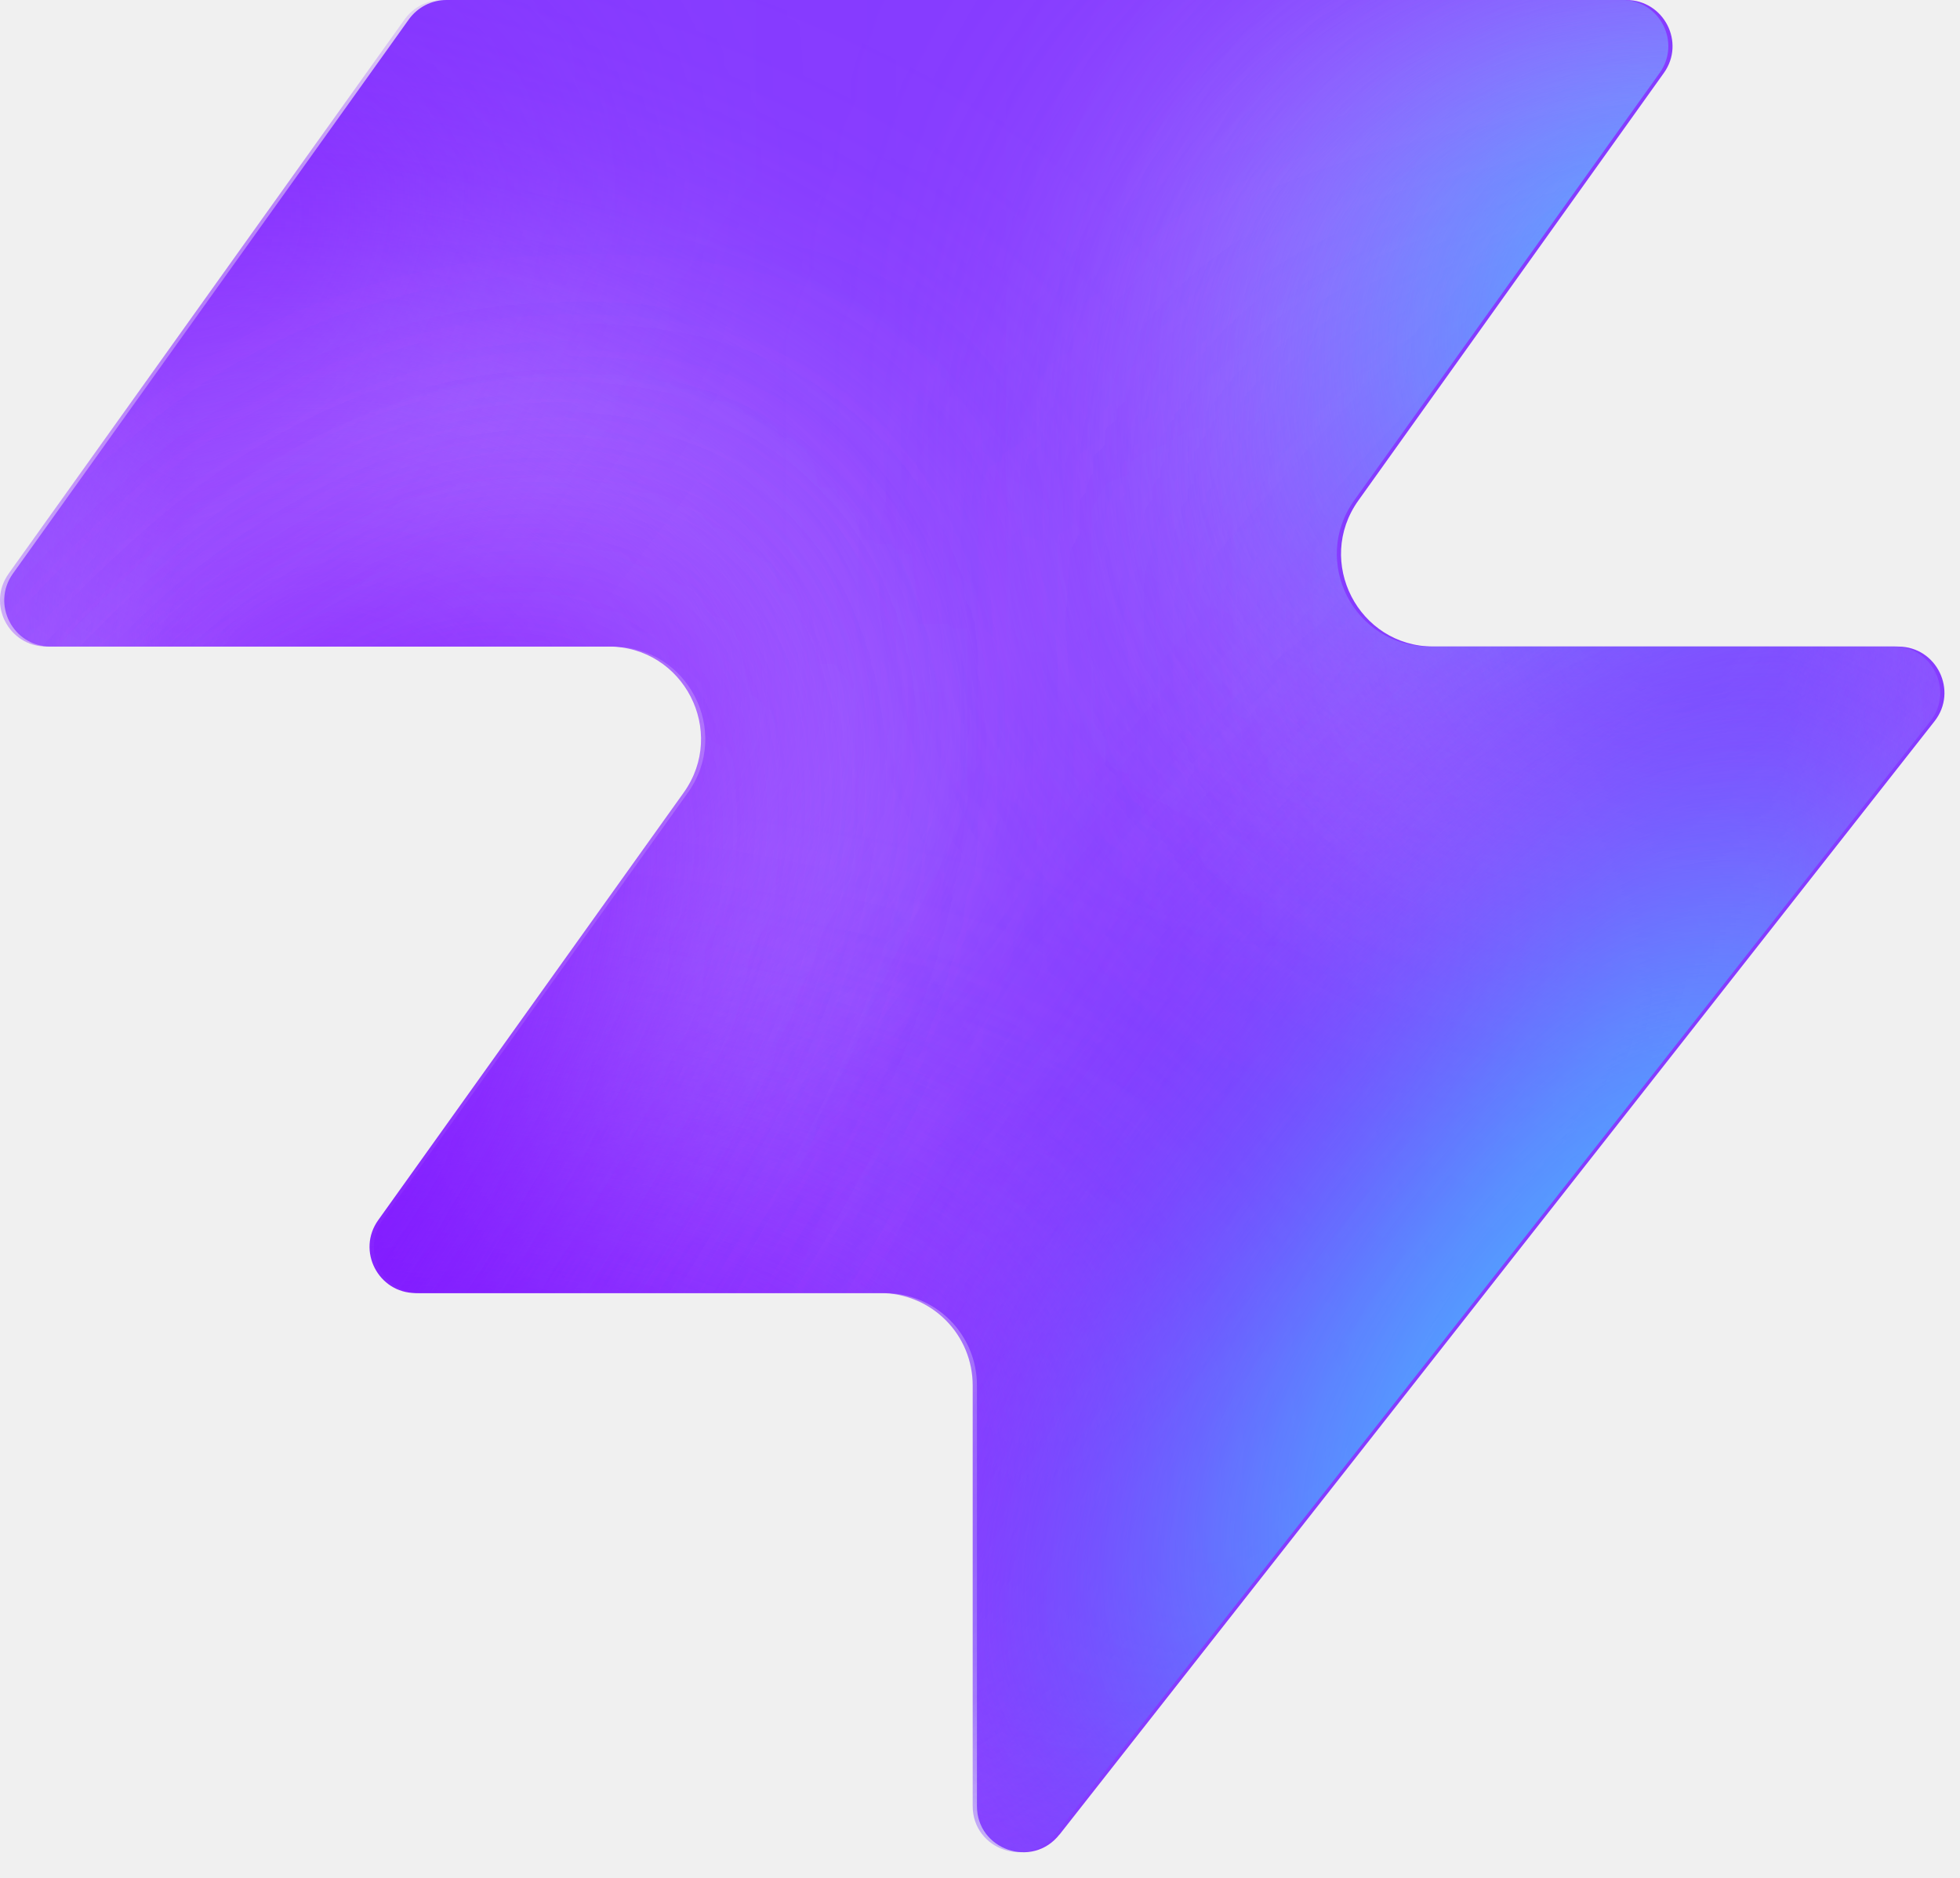
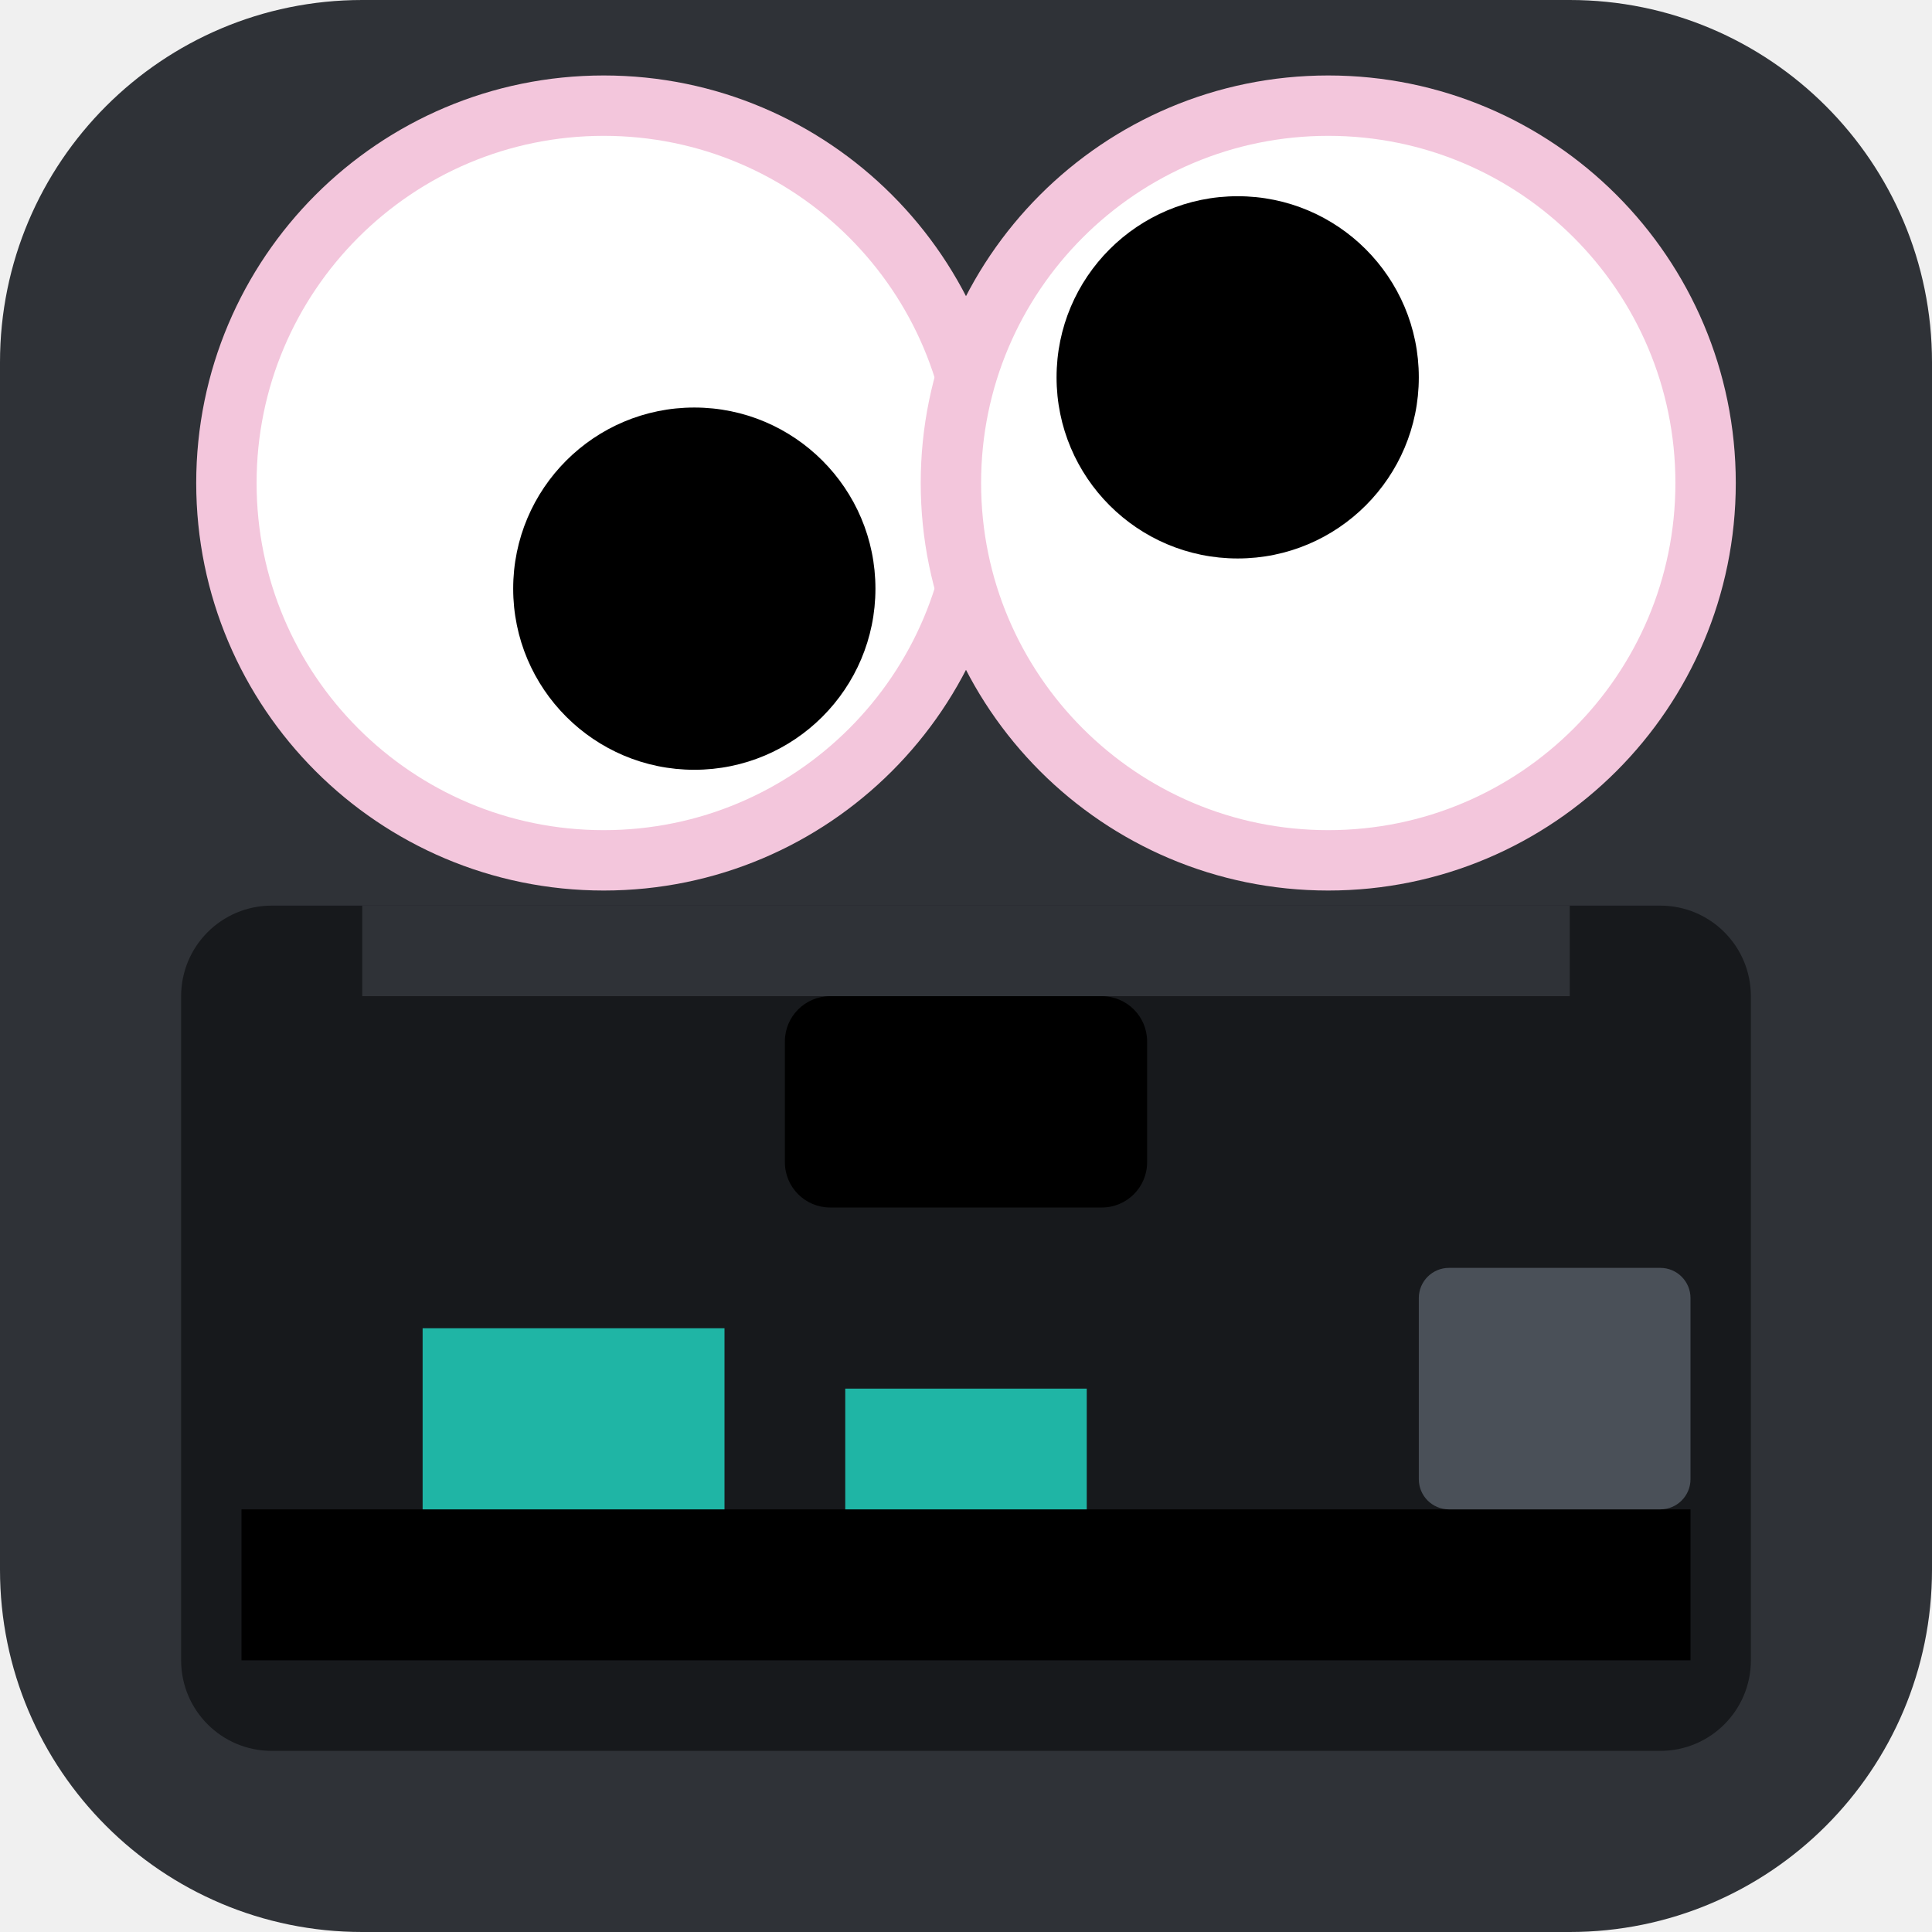
- <svg xmlns="http://www.w3.org/2000/svg" width="48" height="46" fill="none" viewBox="0 0 48 46">
-   <path fill="#863bff" d="M25.946 44.938c-.664.845-2.021.375-2.021-.698V33.937a2.26 2.26 0 0 0-2.262-2.262H10.287c-.92 0-1.456-1.04-.92-1.788l7.48-10.471c1.07-1.497 0-3.578-1.842-3.578H1.237c-.92 0-1.456-1.04-.92-1.788L10.013.474c.214-.297.556-.474.92-.474h28.894c.92 0 1.456 1.04.92 1.788l-7.48 10.471c-1.07 1.498 0 3.579 1.842 3.579h11.377c.943 0 1.473 1.088.89 1.83L25.947 44.94z" style="fill:#863bff;fill:color(display-p3 .525 .23 1);fill-opacity:1" />
-   <mask id="a" width="48" height="46" x="0" y="0" maskUnits="userSpaceOnUse" style="mask-type:alpha">
-     <path fill="#000" d="M25.842 44.938c-.664.844-2.021.375-2.021-.698V33.937a2.26 2.26 0 0 0-2.262-2.262H10.183c-.92 0-1.456-1.04-.92-1.788l7.48-10.471c1.07-1.498 0-3.579-1.842-3.579H1.133c-.92 0-1.456-1.04-.92-1.787L9.91.473c.214-.297.556-.474.92-.474h28.894c.92 0 1.456 1.04.92 1.788l-7.48 10.471c-1.07 1.498 0 3.578 1.842 3.578h11.377c.943 0 1.473 1.088.89 1.832L25.843 44.94z" style="fill:#000;fill-opacity:1" />
-   </mask>
-   <g mask="url(#a)">
-     <g filter="url(#b)">
-       <ellipse cx="5.508" cy="14.704" fill="#ede6ff" rx="5.508" ry="14.704" style="fill:#ede6ff;fill:color(display-p3 .927 .903 1);fill-opacity:1" transform="matrix(.00324 1 1 -.00324 -4.47 31.516)" />
-     </g>
-     <g filter="url(#c)">
-       <ellipse cx="10.399" cy="29.851" fill="#ede6ff" rx="10.399" ry="29.851" style="fill:#ede6ff;fill:color(display-p3 .927 .903 1);fill-opacity:1" transform="matrix(.00324 1 1 -.00324 -39.328 7.883)" />
-     </g>
-     <g filter="url(#d)">
-       <ellipse cx="5.508" cy="30.487" fill="#7e14ff" rx="5.508" ry="30.487" style="fill:#7e14ff;fill:color(display-p3 .492 .077 1);fill-opacity:1" transform="rotate(89.814 -25.913 -14.639)scale(1 -1)" />
-     </g>
-     <g filter="url(#e)">
-       <ellipse cx="5.508" cy="30.599" fill="#7e14ff" rx="5.508" ry="30.599" style="fill:#7e14ff;fill:color(display-p3 .492 .077 1);fill-opacity:1" transform="rotate(89.814 -32.644 -3.334)scale(1 -1)" />
-     </g>
-     <g filter="url(#f)">
-       <ellipse cx="5.508" cy="30.599" fill="#7e14ff" rx="5.508" ry="30.599" style="fill:#7e14ff;fill:color(display-p3 .492 .077 1);fill-opacity:1" transform="matrix(.00324 1 1 -.00324 -34.34 30.47)" />
-     </g>
-     <g filter="url(#g)">
-       <ellipse cx="14.072" cy="22.078" fill="#ede6ff" rx="14.072" ry="22.078" style="fill:#ede6ff;fill:color(display-p3 .927 .903 1);fill-opacity:1" transform="rotate(93.35 24.506 48.493)scale(-1 1)" />
-     </g>
-     <g filter="url(#h)">
-       <ellipse cx="3.47" cy="21.501" fill="#7e14ff" rx="3.47" ry="21.501" style="fill:#7e14ff;fill:color(display-p3 .492 .077 1);fill-opacity:1" transform="rotate(89.009 28.708 47.59)scale(-1 1)" />
-     </g>
-     <g filter="url(#i)">
-       <ellipse cx="3.47" cy="21.501" fill="#7e14ff" rx="3.47" ry="21.501" style="fill:#7e14ff;fill:color(display-p3 .492 .077 1);fill-opacity:1" transform="rotate(89.009 28.708 47.59)scale(-1 1)" />
-     </g>
-     <g filter="url(#j)">
-       <ellipse cx=".387" cy="8.972" fill="#7e14ff" rx="4.407" ry="29.108" style="fill:#7e14ff;fill:color(display-p3 .492 .077 1);fill-opacity:1" transform="rotate(39.51 .387 8.972)" />
-     </g>
-     <g filter="url(#k)">
-       <ellipse cx="47.523" cy="-6.092" fill="#7e14ff" rx="4.407" ry="29.108" style="fill:#7e14ff;fill:color(display-p3 .492 .077 1);fill-opacity:1" transform="rotate(37.892 47.523 -6.092)" />
-     </g>
-     <g filter="url(#l)">
-       <ellipse cx="41.412" cy="6.333" fill="#47bfff" rx="5.971" ry="9.665" style="fill:#47bfff;fill:color(display-p3 .28 .748 1);fill-opacity:1" transform="rotate(37.892 41.412 6.333)" />
-     </g>
-     <g filter="url(#m)">
-       <ellipse cx="-1.879" cy="38.332" fill="#7e14ff" rx="4.407" ry="29.108" style="fill:#7e14ff;fill:color(display-p3 .492 .077 1);fill-opacity:1" transform="rotate(37.892 -1.88 38.332)" />
-     </g>
-     <g filter="url(#n)">
-       <ellipse cx="-1.879" cy="38.332" fill="#7e14ff" rx="4.407" ry="29.108" style="fill:#7e14ff;fill:color(display-p3 .492 .077 1);fill-opacity:1" transform="rotate(37.892 -1.88 38.332)" />
-     </g>
-     <g filter="url(#o)">
-       <ellipse cx="35.651" cy="29.907" fill="#7e14ff" rx="4.407" ry="29.108" style="fill:#7e14ff;fill:color(display-p3 .492 .077 1);fill-opacity:1" transform="rotate(37.892 35.651 29.907)" />
-     </g>
-     <g filter="url(#p)">
-       <ellipse cx="38.418" cy="32.4" fill="#47bfff" rx="5.971" ry="15.297" style="fill:#47bfff;fill:color(display-p3 .28 .748 1);fill-opacity:1" transform="rotate(37.892 38.418 32.4)" />
-     </g>
+ <svg xmlns="http://www.w3.org/2000/svg" viewBox="0 0 64 64">
+   <rect width="64" height="64" rx="12" fill="#2f3237" />
+   <rect x="6" y="30" width="52" height="28" rx="3" fill="#17191c" />
+   <rect x="12" y="30" width="40" height="3" fill="#2f3237" />
+   <rect x="26" y="33" width="12" height="7" rx="1.5" fill="#000" />
+   <rect x="8" y="50" width="48" height="5" fill="#000" />
+   <rect x="14" y="44" width="10" height="6" fill="#1fb5a5" />
+   <rect x="28" y="46" width="8" height="4" fill="#1fb5a5" />
+   <rect x="47" y="42" width="9" height="8" rx="1" fill="#4a5058" />
+   <g fill="#fff" stroke="#f3c6dc" stroke-width="2">
+     <circle cx="20" cy="16" r="12.5" />
+     <circle cx="44" cy="16" r="12.5" />
  </g>
-   <defs>
-     <filter id="b" width="60.045" height="41.654" x="-19.77" y="16.149" color-interpolation-filters="sRGB" filterUnits="userSpaceOnUse">
-       <feFlood flood-opacity="0" result="BackgroundImageFix" />
-       <feBlend in="SourceGraphic" in2="BackgroundImageFix" result="shape" />
-       <feGaussianBlur result="effect1_foregroundBlur_2002_17158" stdDeviation="7.659" />
-     </filter>
-     <filter id="c" width="90.34" height="51.437" x="-54.613" y="-7.533" color-interpolation-filters="sRGB" filterUnits="userSpaceOnUse">
-       <feFlood flood-opacity="0" result="BackgroundImageFix" />
-       <feBlend in="SourceGraphic" in2="BackgroundImageFix" result="shape" />
-       <feGaussianBlur result="effect1_foregroundBlur_2002_17158" stdDeviation="7.659" />
-     </filter>
-     <filter id="d" width="79.355" height="29.4" x="-49.64" y="2.03" color-interpolation-filters="sRGB" filterUnits="userSpaceOnUse">
-       <feFlood flood-opacity="0" result="BackgroundImageFix" />
-       <feBlend in="SourceGraphic" in2="BackgroundImageFix" result="shape" />
-       <feGaussianBlur result="effect1_foregroundBlur_2002_17158" stdDeviation="4.596" />
-     </filter>
-     <filter id="e" width="79.579" height="29.4" x="-45.045" y="20.029" color-interpolation-filters="sRGB" filterUnits="userSpaceOnUse">
-       <feFlood flood-opacity="0" result="BackgroundImageFix" />
-       <feBlend in="SourceGraphic" in2="BackgroundImageFix" result="shape" />
-       <feGaussianBlur result="effect1_foregroundBlur_2002_17158" stdDeviation="4.596" />
-     </filter>
-     <filter id="f" width="79.579" height="29.4" x="-43.513" y="21.178" color-interpolation-filters="sRGB" filterUnits="userSpaceOnUse">
-       <feFlood flood-opacity="0" result="BackgroundImageFix" />
-       <feBlend in="SourceGraphic" in2="BackgroundImageFix" result="shape" />
-       <feGaussianBlur result="effect1_foregroundBlur_2002_17158" stdDeviation="4.596" />
-     </filter>
-     <filter id="g" width="74.749" height="58.852" x="15.756" y="-17.901" color-interpolation-filters="sRGB" filterUnits="userSpaceOnUse">
-       <feFlood flood-opacity="0" result="BackgroundImageFix" />
-       <feBlend in="SourceGraphic" in2="BackgroundImageFix" result="shape" />
-       <feGaussianBlur result="effect1_foregroundBlur_2002_17158" stdDeviation="7.659" />
-     </filter>
-     <filter id="h" width="61.377" height="25.362" x="23.548" y="2.284" color-interpolation-filters="sRGB" filterUnits="userSpaceOnUse">
-       <feFlood flood-opacity="0" result="BackgroundImageFix" />
-       <feBlend in="SourceGraphic" in2="BackgroundImageFix" result="shape" />
-       <feGaussianBlur result="effect1_foregroundBlur_2002_17158" stdDeviation="4.596" />
-     </filter>
-     <filter id="i" width="61.377" height="25.362" x="23.548" y="2.284" color-interpolation-filters="sRGB" filterUnits="userSpaceOnUse">
-       <feFlood flood-opacity="0" result="BackgroundImageFix" />
-       <feBlend in="SourceGraphic" in2="BackgroundImageFix" result="shape" />
-       <feGaussianBlur result="effect1_foregroundBlur_2002_17158" stdDeviation="4.596" />
-     </filter>
-     <filter id="j" width="56.045" height="63.649" x="-27.636" y="-22.853" color-interpolation-filters="sRGB" filterUnits="userSpaceOnUse">
-       <feFlood flood-opacity="0" result="BackgroundImageFix" />
-       <feBlend in="SourceGraphic" in2="BackgroundImageFix" result="shape" />
-       <feGaussianBlur result="effect1_foregroundBlur_2002_17158" stdDeviation="4.596" />
-     </filter>
-     <filter id="k" width="54.814" height="64.646" x="20.116" y="-38.415" color-interpolation-filters="sRGB" filterUnits="userSpaceOnUse">
-       <feFlood flood-opacity="0" result="BackgroundImageFix" />
-       <feBlend in="SourceGraphic" in2="BackgroundImageFix" result="shape" />
-       <feGaussianBlur result="effect1_foregroundBlur_2002_17158" stdDeviation="4.596" />
-     </filter>
-     <filter id="l" width="33.541" height="35.313" x="24.641" y="-11.323" color-interpolation-filters="sRGB" filterUnits="userSpaceOnUse">
-       <feFlood flood-opacity="0" result="BackgroundImageFix" />
-       <feBlend in="SourceGraphic" in2="BackgroundImageFix" result="shape" />
-       <feGaussianBlur result="effect1_foregroundBlur_2002_17158" stdDeviation="4.596" />
-     </filter>
-     <filter id="m" width="54.814" height="64.646" x="-29.286" y="6.009" color-interpolation-filters="sRGB" filterUnits="userSpaceOnUse">
-       <feFlood flood-opacity="0" result="BackgroundImageFix" />
-       <feBlend in="SourceGraphic" in2="BackgroundImageFix" result="shape" />
-       <feGaussianBlur result="effect1_foregroundBlur_2002_17158" stdDeviation="4.596" />
-     </filter>
-     <filter id="n" width="54.814" height="64.646" x="-29.286" y="6.009" color-interpolation-filters="sRGB" filterUnits="userSpaceOnUse">
-       <feFlood flood-opacity="0" result="BackgroundImageFix" />
-       <feBlend in="SourceGraphic" in2="BackgroundImageFix" result="shape" />
-       <feGaussianBlur result="effect1_foregroundBlur_2002_17158" stdDeviation="4.596" />
-     </filter>
-     <filter id="o" width="54.814" height="64.646" x="8.244" y="-2.416" color-interpolation-filters="sRGB" filterUnits="userSpaceOnUse">
-       <feFlood flood-opacity="0" result="BackgroundImageFix" />
-       <feBlend in="SourceGraphic" in2="BackgroundImageFix" result="shape" />
-       <feGaussianBlur result="effect1_foregroundBlur_2002_17158" stdDeviation="4.596" />
-     </filter>
-     <filter id="p" width="39.409" height="43.623" x="18.713" y="10.588" color-interpolation-filters="sRGB" filterUnits="userSpaceOnUse">
-       <feFlood flood-opacity="0" result="BackgroundImageFix" />
-       <feBlend in="SourceGraphic" in2="BackgroundImageFix" result="shape" />
-       <feGaussianBlur result="effect1_foregroundBlur_2002_17158" stdDeviation="4.596" />
-     </filter>
-   </defs>
+   <circle cx="23" cy="19.5" r="6" fill="#000" />
+   <circle cx="41" cy="12.5" r="6" fill="#000" />
</svg>
